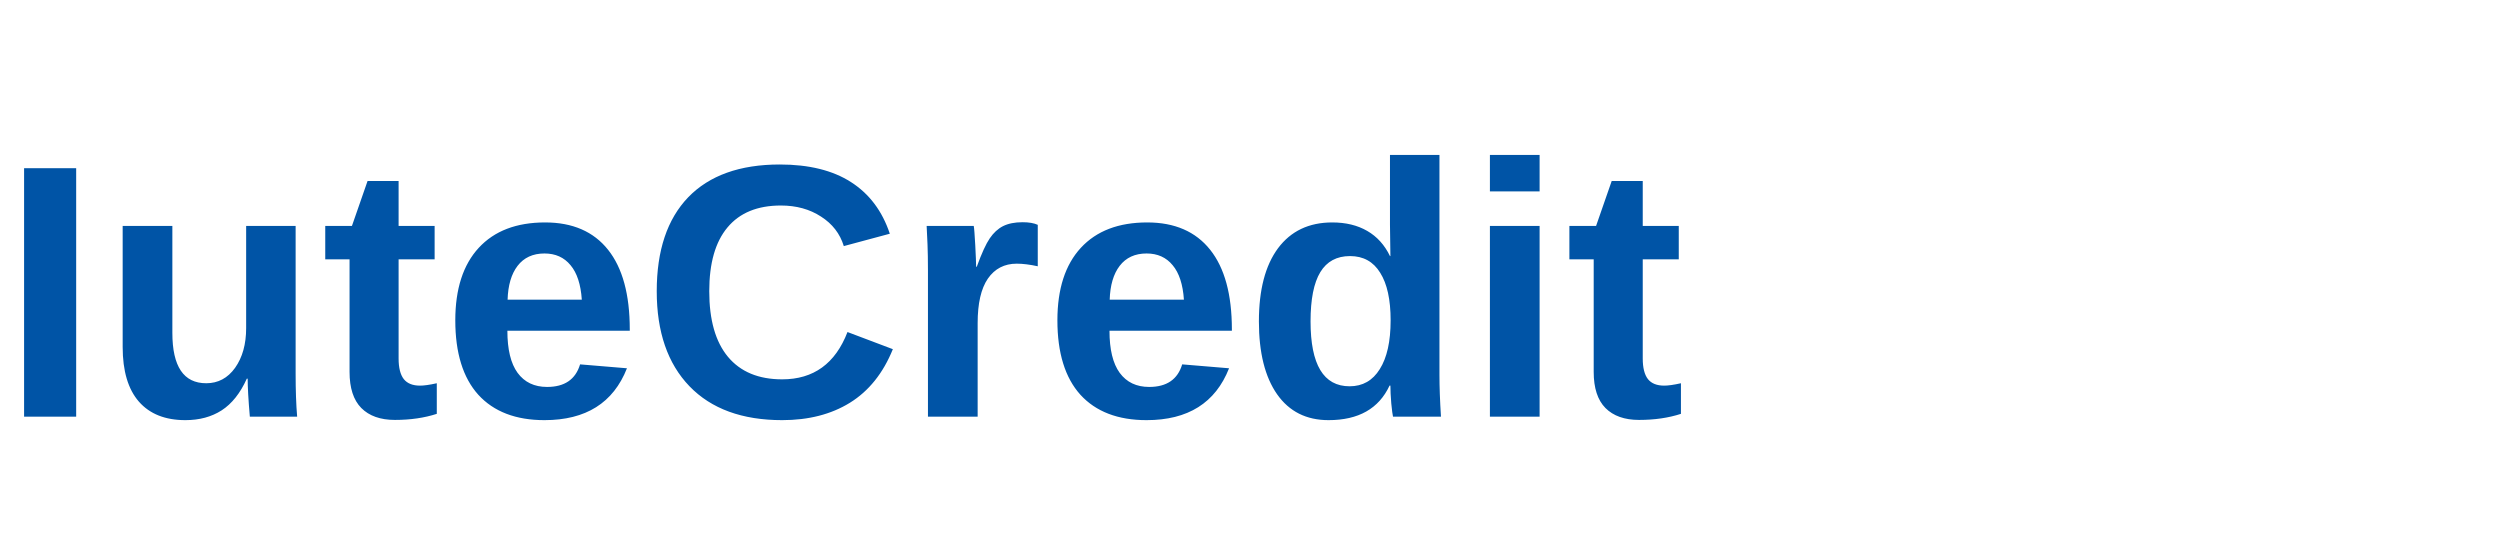
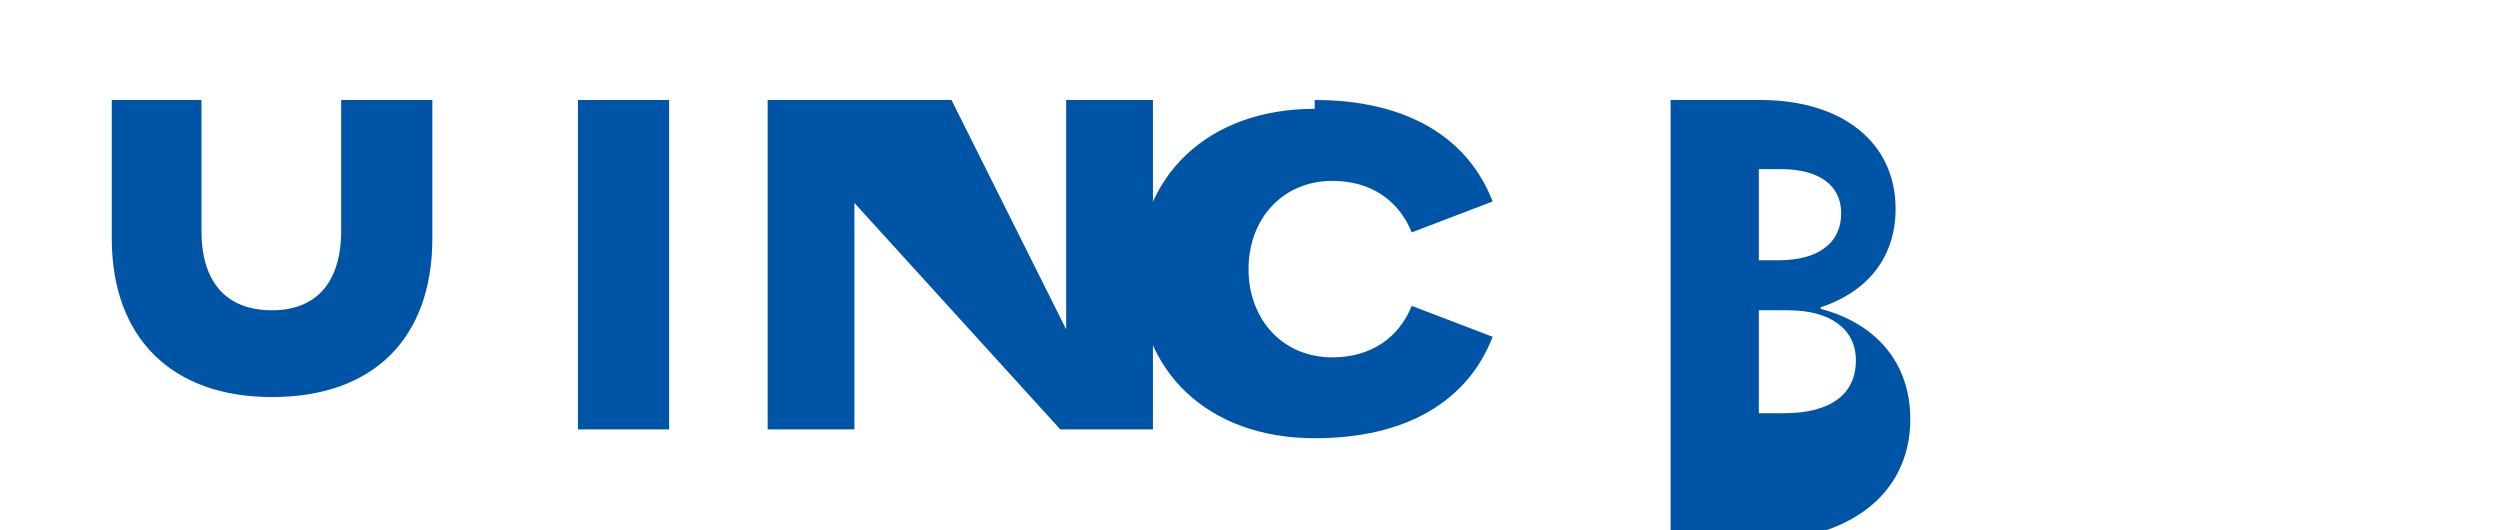
- <svg xmlns="http://www.w3.org/2000/svg" viewBox="0 0 180 40" role="img" aria-label="IuteCredit">
-   <text x="0" y="30" font-family="'Segoe UI', Arial, sans-serif" font-size="26" font-weight="700" fill="#0054A6">IuteCredit</text>
+ <svg xmlns="http://www.w3.org/2000/svg" viewBox="0 0 170 36" role="img" aria-label="IuteCredit">
+   <path fill="#0054A6" d="M7.5 6.8h6.2v8.9c0 3.5 1.7 5.4 4.8 5.4 3 0 4.7-1.9 4.7-5.4V6.8h6.2v9.4c0 6.8-4 10.8-10.9 10.8-6.8 0-10.9-4-10.9-10.8V6.8zm31.8 0h6.2v22.4h-6.2V6.8zm18.9 0h6.5l7.8 15.6V6.8h5.9v22.4h-6.3L58.1 13.8v15.4h-5.9V6.8zm31.2 0c6.2 0 10.4 2.5 12.1 6.9l-5.5 2.1c-0.9-2.2-2.8-3.5-5.4-3.5-3.4 0-5.7 2.6-5.7 6 0 3.4 2.3 6 5.7 6 2.6 0 4.5-1.3 5.4-3.5l5.5 2.1c-1.7 4.4-5.9 6.9-12.1 6.9-7.3 0-12-4.6-12-11.2s4.7-11.2 12-11.2zm24.2 0h6.1c5.6 0 9.2 2.9 9.2 7.4 0 3.2-1.8 5.6-5.1 6.7v0.1c3.8 1 6.1 3.7 6.1 7.5 0 5.2-4.3 8.3-10.6 8.3h-5.7V6.8zm6 10.9h1.3c2.8 0 4.3-1.2 4.3-3.2 0-1.9-1.5-3-4.1-3h-1.5v6.2zm0 10.4h1.7c3.2 0 4.9-1.3 4.9-3.6 0-2.1-1.7-3.4-4.6-3.4h-2v7z" />
</svg>
